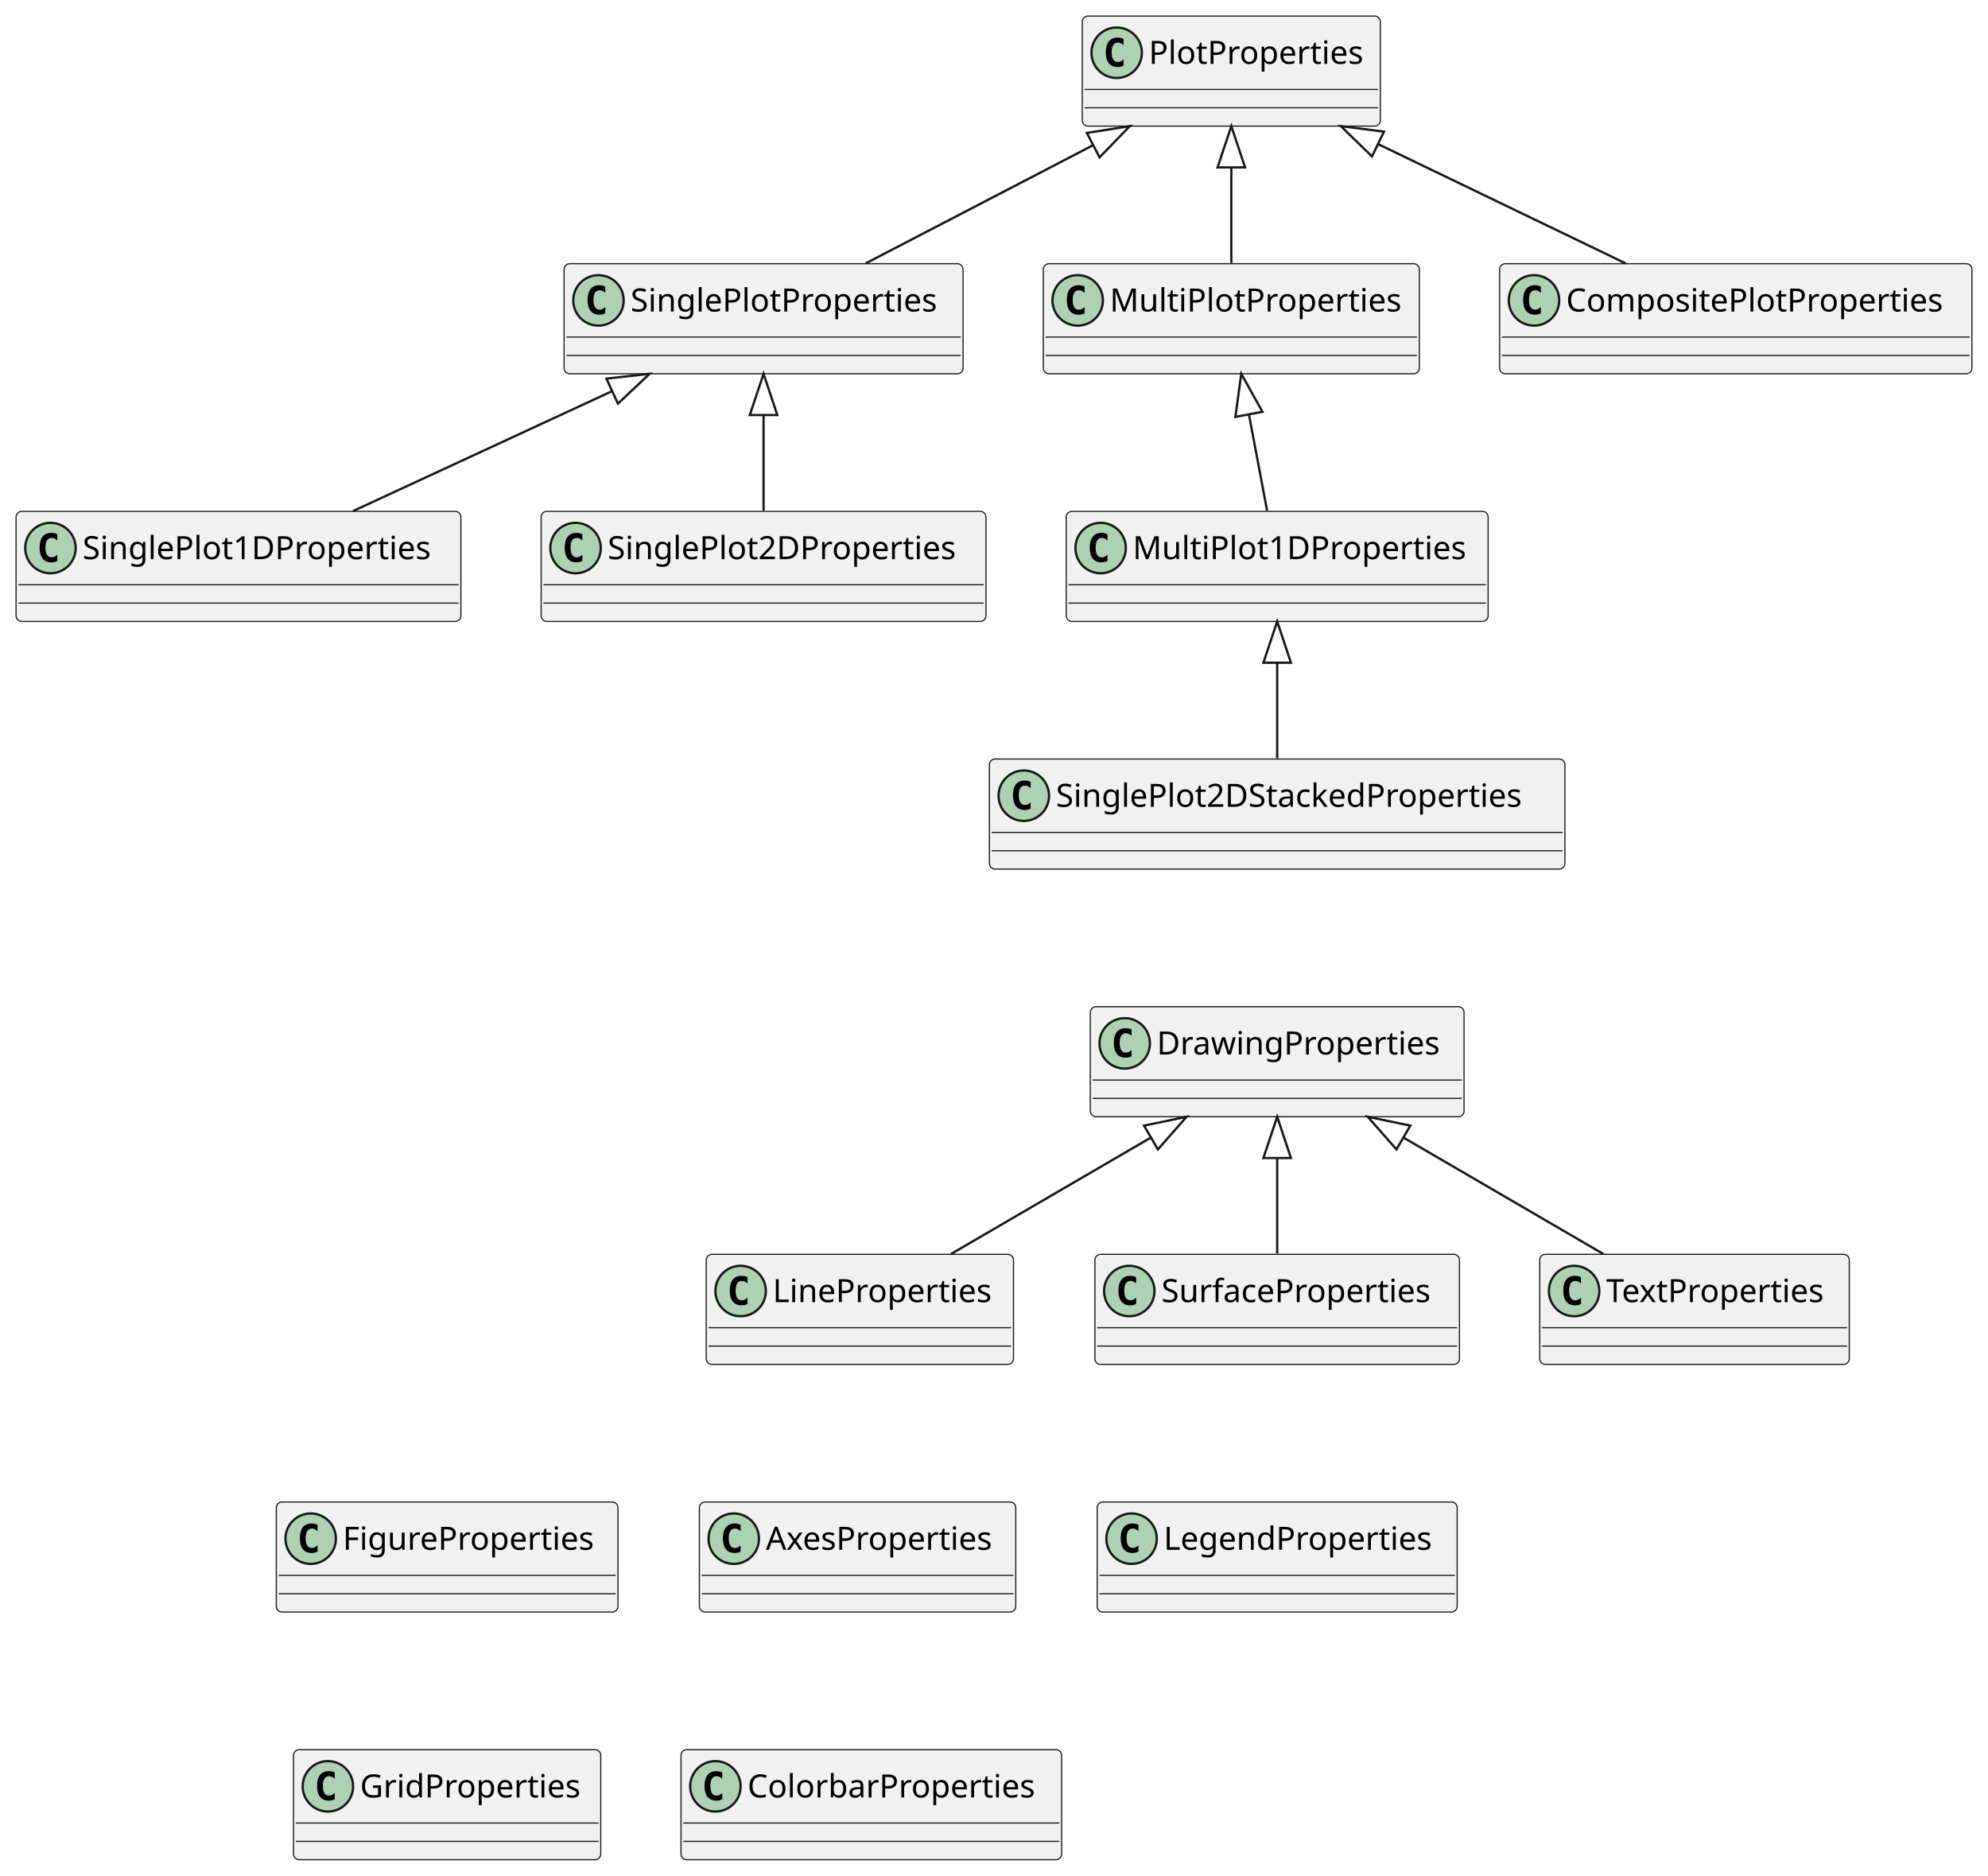
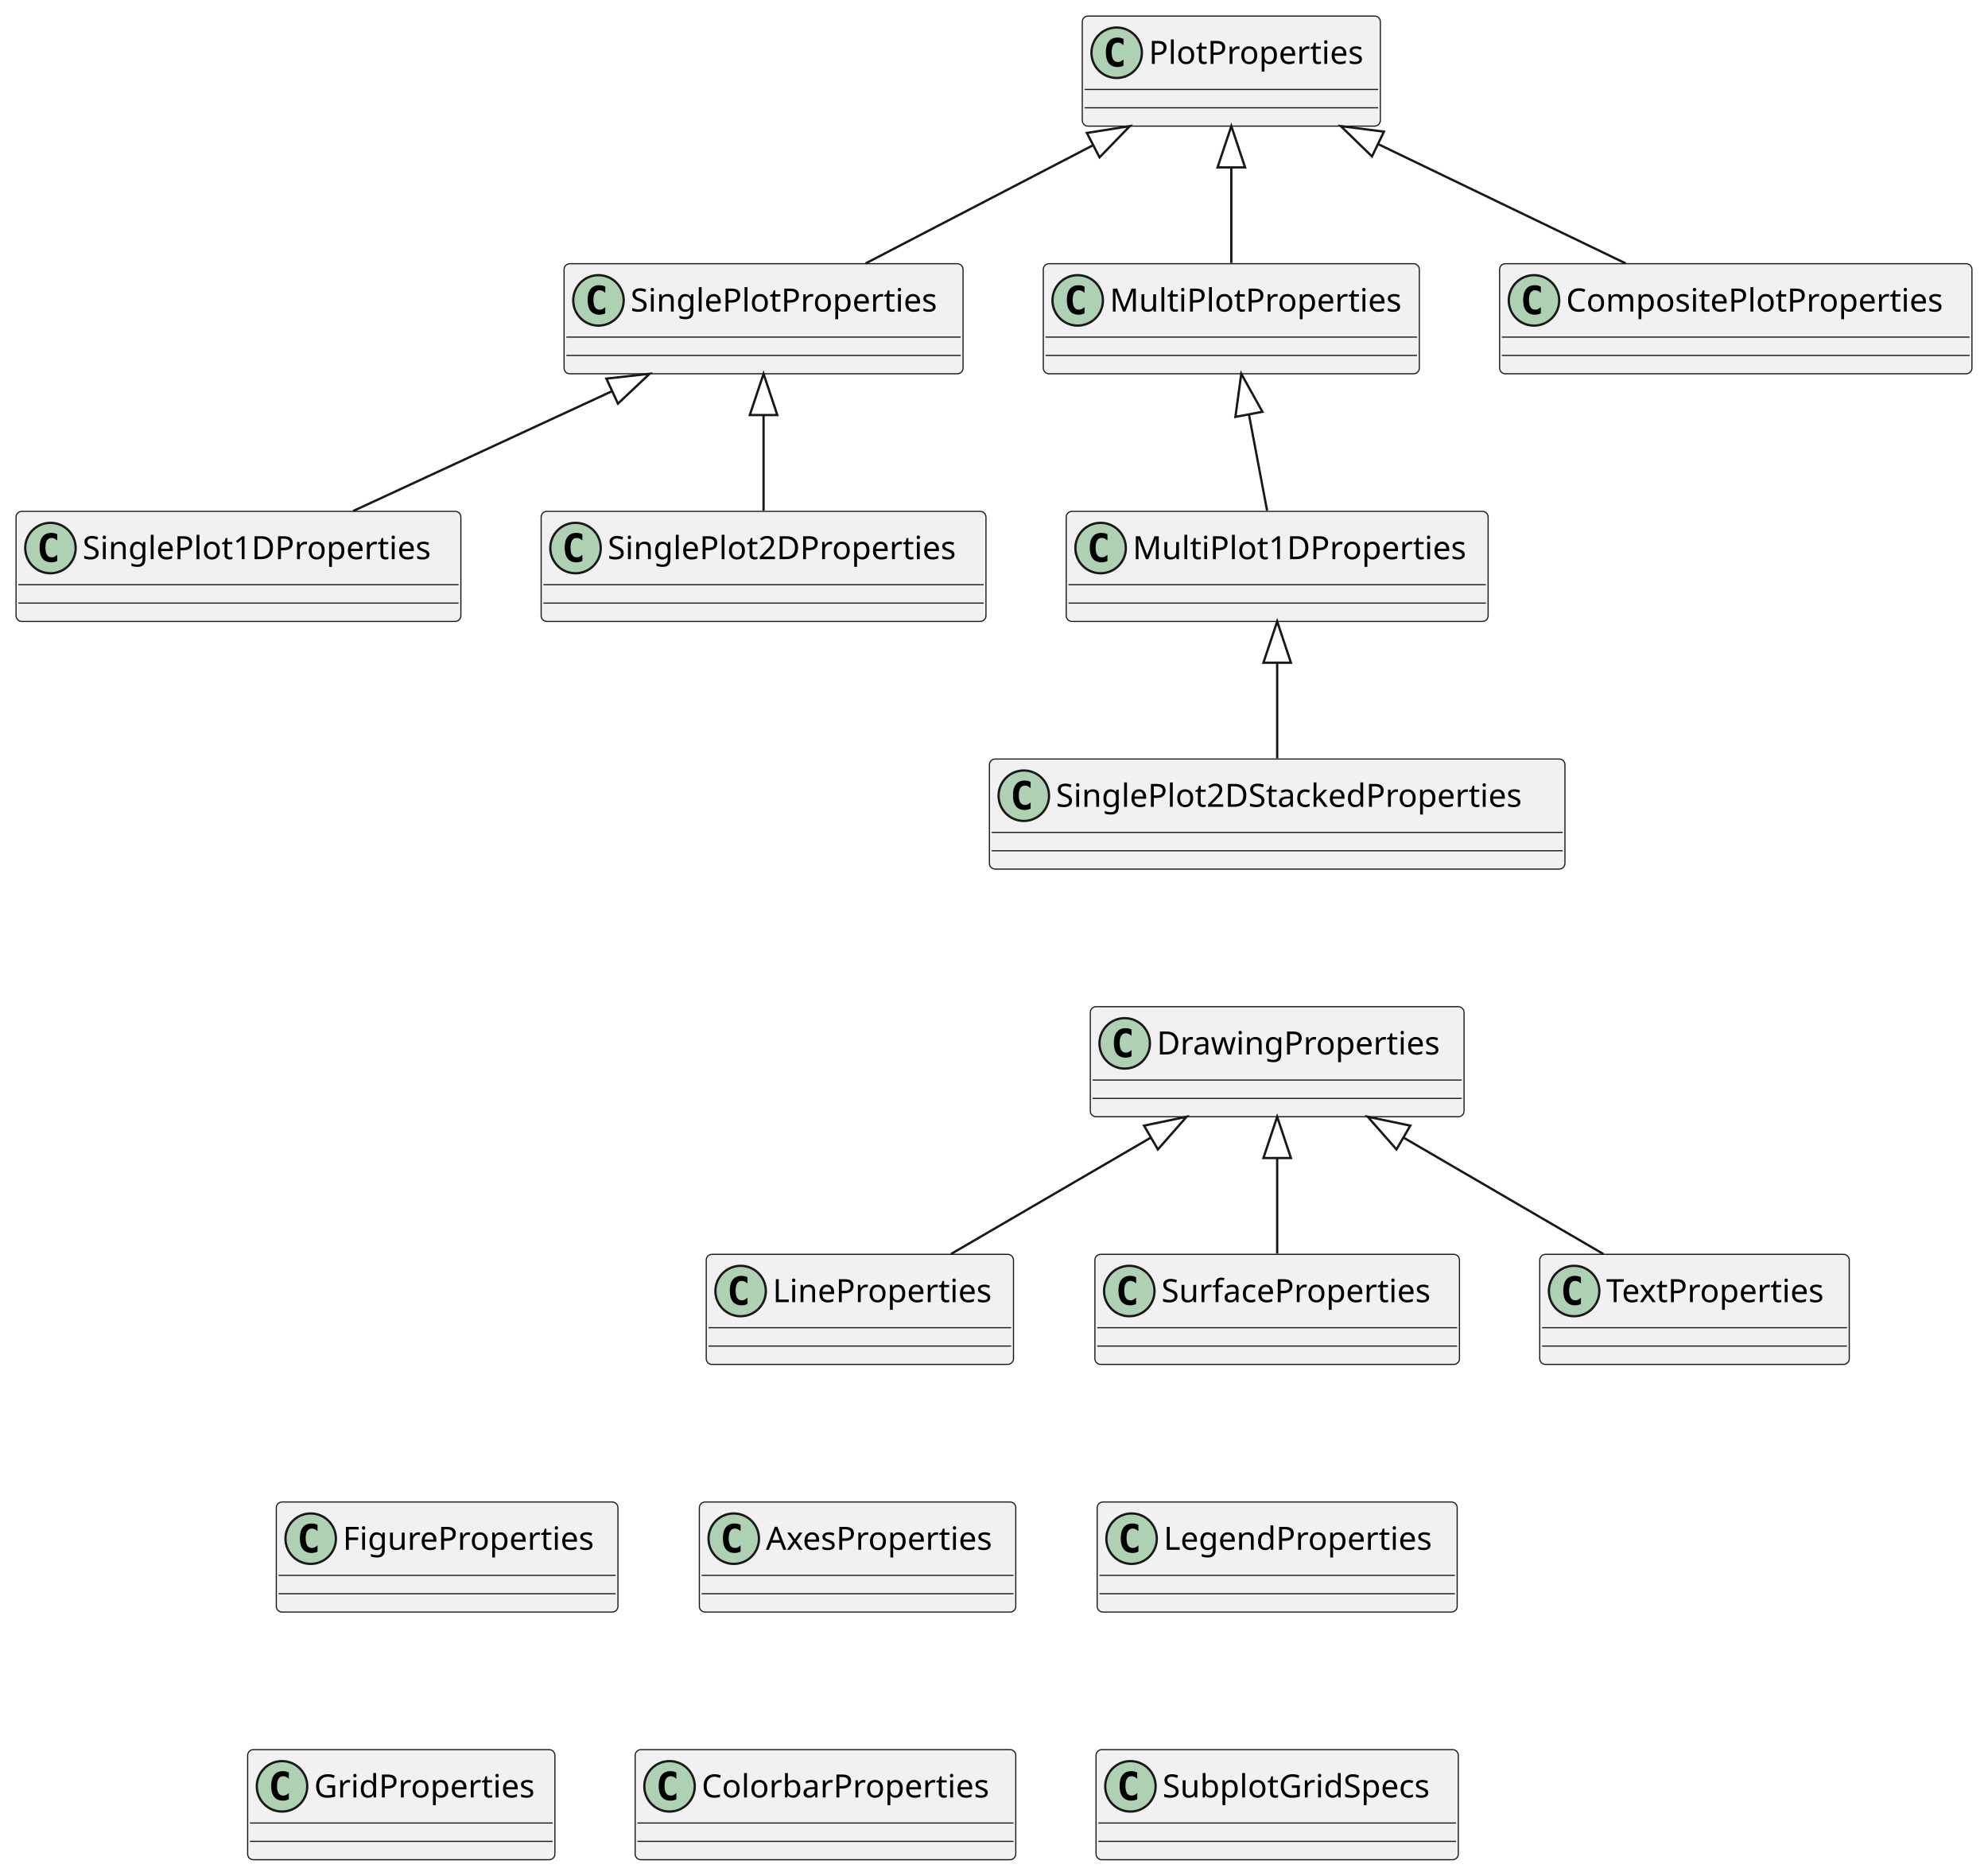
<svg xmlns="http://www.w3.org/2000/svg" contentStyleType="text/css" height="818px" preserveAspectRatio="none" style="width:867px;height:818px;background:#FFFFFF;" version="1.1" viewBox="0 0 867 818" width="867px" zoomAndPan="magnify">
  <defs />
  <g>
    <g id="elem_PlotProperties">
      <rect codeLine="2" fill="#F1F1F1" height="48" id="PlotProperties" rx="2.5" ry="2.5" style="stroke:#181818;stroke-width:0.5;" width="130" x="472" y="7" />
      <ellipse cx="487" cy="23" fill="#ADD1B2" rx="11" ry="11" style="stroke:#181818;stroke-width:1.0;" />
-       <path d="M489.984,28.641 Q489.406,28.938 488.766,29.078 Q488.125,29.234 487.422,29.234 Q484.906,29.234 483.578,27.594 Q482.266,25.938 482.266,22.812 Q482.266,19.672 483.578,18.031 Q484.906,16.375 487.422,16.375 Q488.125,16.375 488.766,16.531 Q489.422,16.672 489.984,16.969 L489.984,19.688 Q489.344,19.109 488.75,18.844 Q488.156,18.578 487.531,18.578 Q486.188,18.578 485.5,19.641 Q484.812,20.703 484.812,22.812 Q484.812,24.906 485.5,25.984 Q486.188,27.047 487.531,27.047 Q488.156,27.047 488.75,26.781 Q489.344,26.5 489.984,25.922 L489.984,28.641 Z " fill="#000000" />
+       <path d="M489.969,28.641 Q489.391,28.938 488.75,29.078 Q488.109,29.234 487.406,29.234 Q484.906,29.234 483.578,27.594 Q482.266,25.938 482.266,22.812 Q482.266,19.688 483.578,18.031 Q484.906,16.375 487.406,16.375 Q488.109,16.375 488.75,16.531 Q489.406,16.688 489.969,16.984 L489.969,19.703 Q489.344,19.125 488.75,18.859 Q488.156,18.578 487.531,18.578 Q486.188,18.578 485.5,19.656 Q484.812,20.719 484.812,22.812 Q484.812,24.906 485.5,25.984 Q486.188,27.047 487.531,27.047 Q488.156,27.047 488.75,26.781 Q489.344,26.5 489.969,25.922 L489.969,28.641 Z " fill="#000000" />
      <text fill="#000000" font-family="sans-serif" font-size="14" lengthAdjust="spacing" textLength="98" x="501" y="27.847">PlotProperties</text>
      <line style="stroke:#181818;stroke-width:0.5;" x1="473" x2="601" y1="39" y2="39" />
      <line style="stroke:#181818;stroke-width:0.5;" x1="473" x2="601" y1="47" y2="47" />
    </g>
    <g id="elem_SinglePlotProperties">
      <rect codeLine="5" fill="#F1F1F1" height="48" id="SinglePlotProperties" rx="2.5" ry="2.5" style="stroke:#181818;stroke-width:0.5;" width="174" x="246" y="115" />
      <ellipse cx="261" cy="131" fill="#ADD1B2" rx="11" ry="11" style="stroke:#181818;stroke-width:1.0;" />
-       <path d="M263.984,136.641 Q263.406,136.938 262.766,137.078 Q262.125,137.234 261.422,137.234 Q258.906,137.234 257.578,135.594 Q256.266,133.938 256.266,130.812 Q256.266,127.672 257.578,126.031 Q258.906,124.375 261.422,124.375 Q262.125,124.375 262.766,124.531 Q263.422,124.672 263.984,124.969 L263.984,127.688 Q263.344,127.109 262.75,126.844 Q262.156,126.578 261.531,126.578 Q260.188,126.578 259.5,127.641 Q258.812,128.703 258.812,130.812 Q258.812,132.906 259.5,133.984 Q260.188,135.047 261.531,135.047 Q262.156,135.047 262.75,134.781 Q263.344,134.5 263.984,133.922 L263.984,136.641 Z " fill="#000000" />
+       <path d="M263.969,136.641 Q263.391,136.938 262.75,137.078 Q262.109,137.234 261.406,137.234 Q258.906,137.234 257.578,135.594 Q256.266,133.938 256.266,130.812 Q256.266,127.688 257.578,126.031 Q258.906,124.375 261.406,124.375 Q262.109,124.375 262.75,124.531 Q263.406,124.688 263.969,124.984 L263.969,127.703 Q263.344,127.125 262.75,126.859 Q262.156,126.578 261.531,126.578 Q260.188,126.578 259.5,127.656 Q258.812,128.719 258.812,130.812 Q258.812,132.906 259.5,133.984 Q260.188,135.047 261.531,135.047 Q262.156,135.047 262.75,134.781 Q263.344,134.5 263.969,133.922 L263.969,136.641 Z " fill="#000000" />
      <text fill="#000000" font-family="sans-serif" font-size="14" lengthAdjust="spacing" textLength="142" x="275" y="135.847">SinglePlotProperties</text>
      <line style="stroke:#181818;stroke-width:0.5;" x1="247" x2="419" y1="147" y2="147" />
      <line style="stroke:#181818;stroke-width:0.5;" x1="247" x2="419" y1="155" y2="155" />
    </g>
    <g id="elem_MultiPlotProperties">
      <rect codeLine="8" fill="#F1F1F1" height="48" id="MultiPlotProperties" rx="2.5" ry="2.5" style="stroke:#181818;stroke-width:0.5;" width="164" x="455" y="115" />
      <ellipse cx="470" cy="131" fill="#ADD1B2" rx="11" ry="11" style="stroke:#181818;stroke-width:1.0;" />
-       <path d="M472.984,136.641 Q472.406,136.938 471.766,137.078 Q471.125,137.234 470.422,137.234 Q467.906,137.234 466.578,135.594 Q465.266,133.938 465.266,130.812 Q465.266,127.672 466.578,126.031 Q467.906,124.375 470.422,124.375 Q471.125,124.375 471.766,124.531 Q472.422,124.672 472.984,124.969 L472.984,127.688 Q472.344,127.109 471.75,126.844 Q471.156,126.578 470.531,126.578 Q469.188,126.578 468.5,127.641 Q467.812,128.703 467.812,130.812 Q467.812,132.906 468.5,133.984 Q469.188,135.047 470.531,135.047 Q471.156,135.047 471.75,134.781 Q472.344,134.5 472.984,133.922 L472.984,136.641 Z " fill="#000000" />
+       <path d="M472.969,136.641 Q472.391,136.938 471.75,137.078 Q471.109,137.234 470.406,137.234 Q467.906,137.234 466.578,135.594 Q465.266,133.938 465.266,130.812 Q465.266,127.688 466.578,126.031 Q467.906,124.375 470.406,124.375 Q471.109,124.375 471.75,124.531 Q472.406,124.688 472.969,124.984 L472.969,127.703 Q472.344,127.125 471.75,126.859 Q471.156,126.578 470.531,126.578 Q469.188,126.578 468.5,127.656 Q467.812,128.719 467.812,130.812 Q467.812,132.906 468.5,133.984 Q469.188,135.047 470.531,135.047 Q471.156,135.047 471.75,134.781 Q472.344,134.5 472.969,133.922 L472.969,136.641 Z " fill="#000000" />
      <text fill="#000000" font-family="sans-serif" font-size="14" lengthAdjust="spacing" textLength="132" x="484" y="135.847">MultiPlotProperties</text>
      <line style="stroke:#181818;stroke-width:0.5;" x1="456" x2="618" y1="147" y2="147" />
      <line style="stroke:#181818;stroke-width:0.5;" x1="456" x2="618" y1="155" y2="155" />
    </g>
    <g id="elem_CompositePlotProperties">
      <rect codeLine="11" fill="#F1F1F1" height="48" id="CompositePlotProperties" rx="2.5" ry="2.5" style="stroke:#181818;stroke-width:0.5;" width="206" x="654" y="115" />
      <ellipse cx="669" cy="131" fill="#ADD1B2" rx="11" ry="11" style="stroke:#181818;stroke-width:1.0;" />
-       <path d="M671.984,136.641 Q671.406,136.938 670.766,137.078 Q670.125,137.234 669.422,137.234 Q666.906,137.234 665.578,135.594 Q664.266,133.938 664.266,130.812 Q664.266,127.672 665.578,126.031 Q666.906,124.375 669.422,124.375 Q670.125,124.375 670.766,124.531 Q671.422,124.672 671.984,124.969 L671.984,127.688 Q671.344,127.109 670.75,126.844 Q670.156,126.578 669.531,126.578 Q668.188,126.578 667.5,127.641 Q666.812,128.703 666.812,130.812 Q666.812,132.906 667.5,133.984 Q668.188,135.047 669.531,135.047 Q670.156,135.047 670.75,134.781 Q671.344,134.5 671.984,133.922 L671.984,136.641 Z " fill="#000000" />
+       <path d="M671.969,136.641 Q671.391,136.938 670.75,137.078 Q670.109,137.234 669.406,137.234 Q666.906,137.234 665.578,135.594 Q664.266,133.938 664.266,130.812 Q664.266,127.688 665.578,126.031 Q666.906,124.375 669.406,124.375 Q670.109,124.375 670.75,124.531 Q671.406,124.688 671.969,124.984 L671.969,127.703 Q671.344,127.125 670.75,126.859 Q670.156,126.578 669.531,126.578 Q668.188,126.578 667.5,127.656 Q666.812,128.719 666.812,130.812 Q666.812,132.906 667.5,133.984 Q668.188,135.047 669.531,135.047 Q670.156,135.047 670.75,134.781 Q671.344,134.5 671.969,133.922 L671.969,136.641 Z " fill="#000000" />
      <text fill="#000000" font-family="sans-serif" font-size="14" lengthAdjust="spacing" textLength="174" x="683" y="135.847">CompositePlotProperties</text>
      <line style="stroke:#181818;stroke-width:0.5;" x1="655" x2="859" y1="147" y2="147" />
      <line style="stroke:#181818;stroke-width:0.5;" x1="655" x2="859" y1="155" y2="155" />
    </g>
    <g id="elem_SinglePlot1DProperties">
      <rect codeLine="14" fill="#F1F1F1" height="48" id="SinglePlot1DProperties" rx="2.5" ry="2.5" style="stroke:#181818;stroke-width:0.5;" width="194" x="7" y="223" />
      <ellipse cx="22" cy="239" fill="#ADD1B2" rx="11" ry="11" style="stroke:#181818;stroke-width:1.0;" />
-       <path d="M24.984,244.641 Q24.406,244.938 23.766,245.078 Q23.125,245.234 22.422,245.234 Q19.906,245.234 18.578,243.594 Q17.266,241.938 17.266,238.812 Q17.266,235.672 18.578,234.031 Q19.906,232.375 22.422,232.375 Q23.125,232.375 23.766,232.531 Q24.422,232.672 24.984,232.969 L24.984,235.688 Q24.344,235.109 23.75,234.844 Q23.156,234.578 22.531,234.578 Q21.188,234.578 20.5,235.641 Q19.812,236.703 19.812,238.812 Q19.812,240.906 20.5,241.984 Q21.188,243.047 22.531,243.047 Q23.156,243.047 23.75,242.781 Q24.344,242.5 24.984,241.922 L24.984,244.641 Z " fill="#000000" />
+       <path d="M24.969,244.641 Q24.391,244.938 23.75,245.078 Q23.109,245.234 22.406,245.234 Q19.906,245.234 18.578,243.594 Q17.266,241.938 17.266,238.812 Q17.266,235.688 18.578,234.031 Q19.906,232.375 22.406,232.375 Q23.109,232.375 23.75,232.531 Q24.406,232.688 24.969,232.984 L24.969,235.703 Q24.344,235.125 23.75,234.859 Q23.156,234.578 22.531,234.578 Q21.188,234.578 20.5,235.656 Q19.812,236.719 19.812,238.812 Q19.812,240.906 20.5,241.984 Q21.188,243.047 22.531,243.047 Q23.156,243.047 23.75,242.781 Q24.344,242.5 24.969,241.922 L24.969,244.641 Z " fill="#000000" />
      <text fill="#000000" font-family="sans-serif" font-size="14" lengthAdjust="spacing" textLength="162" x="36" y="243.847">SinglePlot1DProperties</text>
      <line style="stroke:#181818;stroke-width:0.5;" x1="8" x2="200" y1="255" y2="255" />
      <line style="stroke:#181818;stroke-width:0.5;" x1="8" x2="200" y1="263" y2="263" />
    </g>
    <g id="elem_SinglePlot2DProperties">
      <rect codeLine="17" fill="#F1F1F1" height="48" id="SinglePlot2DProperties" rx="2.5" ry="2.5" style="stroke:#181818;stroke-width:0.5;" width="194" x="236" y="223" />
      <ellipse cx="251" cy="239" fill="#ADD1B2" rx="11" ry="11" style="stroke:#181818;stroke-width:1.0;" />
-       <path d="M253.984,244.641 Q253.406,244.938 252.766,245.078 Q252.125,245.234 251.422,245.234 Q248.906,245.234 247.578,243.594 Q246.266,241.938 246.266,238.812 Q246.266,235.672 247.578,234.031 Q248.906,232.375 251.422,232.375 Q252.125,232.375 252.766,232.531 Q253.422,232.672 253.984,232.969 L253.984,235.688 Q253.344,235.109 252.75,234.844 Q252.156,234.578 251.531,234.578 Q250.188,234.578 249.5,235.641 Q248.812,236.703 248.812,238.812 Q248.812,240.906 249.5,241.984 Q250.188,243.047 251.531,243.047 Q252.156,243.047 252.75,242.781 Q253.344,242.5 253.984,241.922 L253.984,244.641 Z " fill="#000000" />
+       <path d="M253.969,244.641 Q253.391,244.938 252.75,245.078 Q252.109,245.234 251.406,245.234 Q248.906,245.234 247.578,243.594 Q246.266,241.938 246.266,238.812 Q246.266,235.688 247.578,234.031 Q248.906,232.375 251.406,232.375 Q252.109,232.375 252.75,232.531 Q253.406,232.688 253.969,232.984 L253.969,235.703 Q253.344,235.125 252.75,234.859 Q252.156,234.578 251.531,234.578 Q250.188,234.578 249.5,235.656 Q248.812,236.719 248.812,238.812 Q248.812,240.906 249.5,241.984 Q250.188,243.047 251.531,243.047 Q252.156,243.047 252.75,242.781 Q253.344,242.5 253.969,241.922 L253.969,244.641 Z " fill="#000000" />
      <text fill="#000000" font-family="sans-serif" font-size="14" lengthAdjust="spacing" textLength="162" x="265" y="243.847">SinglePlot2DProperties</text>
      <line style="stroke:#181818;stroke-width:0.5;" x1="237" x2="429" y1="255" y2="255" />
      <line style="stroke:#181818;stroke-width:0.5;" x1="237" x2="429" y1="263" y2="263" />
    </g>
    <g id="elem_SinglePlot2DStackedProperties">
      <rect codeLine="20" fill="#F1F1F1" height="48" id="SinglePlot2DStackedProperties" rx="2.5" ry="2.5" style="stroke:#181818;stroke-width:0.5;" width="251" x="431.5" y="331" />
      <ellipse cx="446.5" cy="347" fill="#ADD1B2" rx="11" ry="11" style="stroke:#181818;stroke-width:1.0;" />
-       <path d="M449.484,352.641 Q448.906,352.938 448.266,353.078 Q447.625,353.234 446.922,353.234 Q444.406,353.234 443.078,351.594 Q441.766,349.938 441.766,346.812 Q441.766,343.672 443.078,342.031 Q444.406,340.375 446.922,340.375 Q447.625,340.375 448.266,340.531 Q448.922,340.672 449.484,340.969 L449.484,343.688 Q448.844,343.109 448.25,342.844 Q447.656,342.578 447.031,342.578 Q445.688,342.578 445,343.641 Q444.312,344.703 444.312,346.812 Q444.312,348.906 445,349.984 Q445.688,351.047 447.031,351.047 Q447.656,351.047 448.25,350.781 Q448.844,350.5 449.484,349.922 L449.484,352.641 Z " fill="#000000" />
+       <path d="M449.469,352.641 Q448.891,352.938 448.25,353.078 Q447.609,353.234 446.906,353.234 Q444.406,353.234 443.078,351.594 Q441.766,349.938 441.766,346.812 Q441.766,343.688 443.078,342.031 Q444.406,340.375 446.906,340.375 Q447.609,340.375 448.25,340.531 Q448.906,340.688 449.469,340.984 L449.469,343.703 Q448.844,343.125 448.25,342.859 Q447.656,342.578 447.031,342.578 Q445.688,342.578 445,343.656 Q444.312,344.719 444.312,346.812 Q444.312,348.906 445,349.984 Q445.688,351.047 447.031,351.047 Q447.656,351.047 448.25,350.781 Q448.844,350.5 449.469,349.922 L449.469,352.641 Z " fill="#000000" />
      <text fill="#000000" font-family="sans-serif" font-size="14" lengthAdjust="spacing" textLength="219" x="460.5" y="351.847">SinglePlot2DStackedProperties</text>
      <line style="stroke:#181818;stroke-width:0.5;" x1="432.5" x2="681.5" y1="363" y2="363" />
      <line style="stroke:#181818;stroke-width:0.5;" x1="432.5" x2="681.5" y1="371" y2="371" />
    </g>
    <g id="elem_MultiPlot1DProperties">
      <rect codeLine="23" fill="#F1F1F1" height="48" id="MultiPlot1DProperties" rx="2.5" ry="2.5" style="stroke:#181818;stroke-width:0.5;" width="184" x="465" y="223" />
      <ellipse cx="480" cy="239" fill="#ADD1B2" rx="11" ry="11" style="stroke:#181818;stroke-width:1.0;" />
-       <path d="M482.984,244.641 Q482.406,244.938 481.766,245.078 Q481.125,245.234 480.422,245.234 Q477.906,245.234 476.578,243.594 Q475.266,241.938 475.266,238.812 Q475.266,235.672 476.578,234.031 Q477.906,232.375 480.422,232.375 Q481.125,232.375 481.766,232.531 Q482.422,232.672 482.984,232.969 L482.984,235.688 Q482.344,235.109 481.75,234.844 Q481.156,234.578 480.531,234.578 Q479.188,234.578 478.5,235.641 Q477.812,236.703 477.812,238.812 Q477.812,240.906 478.5,241.984 Q479.188,243.047 480.531,243.047 Q481.156,243.047 481.75,242.781 Q482.344,242.5 482.984,241.922 L482.984,244.641 Z " fill="#000000" />
+       <path d="M482.969,244.641 Q482.391,244.938 481.75,245.078 Q481.109,245.234 480.406,245.234 Q477.906,245.234 476.578,243.594 Q475.266,241.938 475.266,238.812 Q475.266,235.688 476.578,234.031 Q477.906,232.375 480.406,232.375 Q481.109,232.375 481.75,232.531 Q482.406,232.688 482.969,232.984 L482.969,235.703 Q482.344,235.125 481.75,234.859 Q481.156,234.578 480.531,234.578 Q479.188,234.578 478.5,235.656 Q477.812,236.719 477.812,238.812 Q477.812,240.906 478.5,241.984 Q479.188,243.047 480.531,243.047 Q481.156,243.047 481.75,242.781 Q482.344,242.5 482.969,241.922 L482.969,244.641 Z " fill="#000000" />
      <text fill="#000000" font-family="sans-serif" font-size="14" lengthAdjust="spacing" textLength="152" x="494" y="243.847">MultiPlot1DProperties</text>
      <line style="stroke:#181818;stroke-width:0.5;" x1="466" x2="648" y1="255" y2="255" />
      <line style="stroke:#181818;stroke-width:0.5;" x1="466" x2="648" y1="263" y2="263" />
    </g>
    <g id="elem_DrawingProperties">
      <rect codeLine="26" fill="#F1F1F1" height="48" id="DrawingProperties" rx="2.5" ry="2.5" style="stroke:#181818;stroke-width:0.5;" width="163" x="475.5" y="439" />
      <ellipse cx="490.5" cy="455" fill="#ADD1B2" rx="11" ry="11" style="stroke:#181818;stroke-width:1.0;" />
-       <path d="M493.484,460.641 Q492.906,460.938 492.266,461.078 Q491.625,461.234 490.922,461.234 Q488.406,461.234 487.078,459.594 Q485.766,457.938 485.766,454.812 Q485.766,451.672 487.078,450.031 Q488.406,448.375 490.922,448.375 Q491.625,448.375 492.266,448.531 Q492.922,448.672 493.484,448.969 L493.484,451.688 Q492.844,451.109 492.25,450.844 Q491.656,450.578 491.031,450.578 Q489.688,450.578 489,451.641 Q488.312,452.703 488.312,454.812 Q488.312,456.906 489,457.984 Q489.688,459.047 491.031,459.047 Q491.656,459.047 492.25,458.781 Q492.844,458.5 493.484,457.922 L493.484,460.641 Z " fill="#000000" />
+       <path d="M493.469,460.641 Q492.891,460.938 492.25,461.078 Q491.609,461.234 490.906,461.234 Q488.406,461.234 487.078,459.594 Q485.766,457.938 485.766,454.812 Q485.766,451.688 487.078,450.031 Q488.406,448.375 490.906,448.375 Q491.609,448.375 492.25,448.531 Q492.906,448.688 493.469,448.984 L493.469,451.703 Q492.844,451.125 492.25,450.859 Q491.656,450.578 491.031,450.578 Q489.688,450.578 489,451.656 Q488.312,452.719 488.312,454.812 Q488.312,456.906 489,457.984 Q489.688,459.047 491.031,459.047 Q491.656,459.047 492.25,458.781 Q492.844,458.5 493.469,457.922 L493.469,460.641 Z " fill="#000000" />
      <text fill="#000000" font-family="sans-serif" font-size="14" lengthAdjust="spacing" textLength="131" x="504.5" y="459.847">DrawingProperties</text>
      <line style="stroke:#181818;stroke-width:0.5;" x1="476.5" x2="637.5" y1="471" y2="471" />
      <line style="stroke:#181818;stroke-width:0.5;" x1="476.5" x2="637.5" y1="479" y2="479" />
    </g>
    <g id="elem_LineProperties">
      <rect codeLine="28" fill="#F1F1F1" height="48" id="LineProperties" rx="2.5" ry="2.5" style="stroke:#181818;stroke-width:0.5;" width="134" x="308" y="547" />
      <ellipse cx="323" cy="563" fill="#ADD1B2" rx="11" ry="11" style="stroke:#181818;stroke-width:1.0;" />
-       <path d="M325.984,568.641 Q325.406,568.938 324.766,569.078 Q324.125,569.234 323.422,569.234 Q320.906,569.234 319.578,567.594 Q318.266,565.938 318.266,562.812 Q318.266,559.672 319.578,558.031 Q320.906,556.375 323.422,556.375 Q324.125,556.375 324.766,556.531 Q325.422,556.672 325.984,556.969 L325.984,559.688 Q325.344,559.109 324.75,558.844 Q324.156,558.578 323.531,558.578 Q322.188,558.578 321.5,559.641 Q320.812,560.703 320.812,562.812 Q320.812,564.906 321.5,565.984 Q322.188,567.047 323.531,567.047 Q324.156,567.047 324.75,566.781 Q325.344,566.5 325.984,565.922 L325.984,568.641 Z " fill="#000000" />
+       <path d="M325.969,568.641 Q325.391,568.938 324.75,569.078 Q324.109,569.234 323.406,569.234 Q320.906,569.234 319.578,567.594 Q318.266,565.938 318.266,562.812 Q318.266,559.688 319.578,558.031 Q320.906,556.375 323.406,556.375 Q324.109,556.375 324.75,556.531 Q325.406,556.688 325.969,556.984 L325.969,559.703 Q325.344,559.125 324.75,558.859 Q324.156,558.578 323.531,558.578 Q322.188,558.578 321.5,559.656 Q320.812,560.719 320.812,562.812 Q320.812,564.906 321.5,565.984 Q322.188,567.047 323.531,567.047 Q324.156,567.047 324.75,566.781 Q325.344,566.5 325.969,565.922 L325.969,568.641 Z " fill="#000000" />
      <text fill="#000000" font-family="sans-serif" font-size="14" lengthAdjust="spacing" textLength="102" x="337" y="567.847">LineProperties</text>
      <line style="stroke:#181818;stroke-width:0.5;" x1="309" x2="441" y1="579" y2="579" />
      <line style="stroke:#181818;stroke-width:0.5;" x1="309" x2="441" y1="587" y2="587" />
    </g>
    <g id="elem_SurfaceProperties">
      <rect codeLine="30" fill="#F1F1F1" height="48" id="SurfaceProperties" rx="2.5" ry="2.5" style="stroke:#181818;stroke-width:0.5;" width="159" x="477.5" y="547" />
      <ellipse cx="492.5" cy="563" fill="#ADD1B2" rx="11" ry="11" style="stroke:#181818;stroke-width:1.0;" />
-       <path d="M495.484,568.641 Q494.906,568.938 494.266,569.078 Q493.625,569.234 492.922,569.234 Q490.406,569.234 489.078,567.594 Q487.766,565.938 487.766,562.812 Q487.766,559.672 489.078,558.031 Q490.406,556.375 492.922,556.375 Q493.625,556.375 494.266,556.531 Q494.922,556.672 495.484,556.969 L495.484,559.688 Q494.844,559.109 494.25,558.844 Q493.656,558.578 493.031,558.578 Q491.688,558.578 491,559.641 Q490.312,560.703 490.312,562.812 Q490.312,564.906 491,565.984 Q491.688,567.047 493.031,567.047 Q493.656,567.047 494.25,566.781 Q494.844,566.5 495.484,565.922 L495.484,568.641 Z " fill="#000000" />
+       <path d="M495.469,568.641 Q494.891,568.938 494.25,569.078 Q493.609,569.234 492.906,569.234 Q490.406,569.234 489.078,567.594 Q487.766,565.938 487.766,562.812 Q487.766,559.688 489.078,558.031 Q490.406,556.375 492.906,556.375 Q493.609,556.375 494.25,556.531 Q494.906,556.688 495.469,556.984 L495.469,559.703 Q494.844,559.125 494.25,558.859 Q493.656,558.578 493.031,558.578 Q491.688,558.578 491,559.656 Q490.312,560.719 490.312,562.812 Q490.312,564.906 491,565.984 Q491.688,567.047 493.031,567.047 Q493.656,567.047 494.25,566.781 Q494.844,566.5 495.469,565.922 L495.469,568.641 Z " fill="#000000" />
      <text fill="#000000" font-family="sans-serif" font-size="14" lengthAdjust="spacing" textLength="127" x="506.5" y="567.847">SurfaceProperties</text>
      <line style="stroke:#181818;stroke-width:0.5;" x1="478.5" x2="635.5" y1="579" y2="579" />
      <line style="stroke:#181818;stroke-width:0.5;" x1="478.5" x2="635.5" y1="587" y2="587" />
    </g>
    <g id="elem_TextProperties">
      <rect codeLine="32" fill="#F1F1F1" height="48" id="TextProperties" rx="2.5" ry="2.5" style="stroke:#181818;stroke-width:0.5;" width="135" x="671.5" y="547" />
      <ellipse cx="686.5" cy="563" fill="#ADD1B2" rx="11" ry="11" style="stroke:#181818;stroke-width:1.0;" />
-       <path d="M689.484,568.641 Q688.906,568.938 688.266,569.078 Q687.625,569.234 686.922,569.234 Q684.406,569.234 683.078,567.594 Q681.766,565.938 681.766,562.812 Q681.766,559.672 683.078,558.031 Q684.406,556.375 686.922,556.375 Q687.625,556.375 688.266,556.531 Q688.922,556.672 689.484,556.969 L689.484,559.688 Q688.844,559.109 688.25,558.844 Q687.656,558.578 687.031,558.578 Q685.688,558.578 685,559.641 Q684.312,560.703 684.312,562.812 Q684.312,564.906 685,565.984 Q685.688,567.047 687.031,567.047 Q687.656,567.047 688.25,566.781 Q688.844,566.5 689.484,565.922 L689.484,568.641 Z " fill="#000000" />
+       <path d="M689.469,568.641 Q688.891,568.938 688.25,569.078 Q687.609,569.234 686.906,569.234 Q684.406,569.234 683.078,567.594 Q681.766,565.938 681.766,562.812 Q681.766,559.688 683.078,558.031 Q684.406,556.375 686.906,556.375 Q687.609,556.375 688.25,556.531 Q688.906,556.688 689.469,556.984 L689.469,559.703 Q688.844,559.125 688.25,558.859 Q687.656,558.578 687.031,558.578 Q685.688,558.578 685,559.656 Q684.312,560.719 684.312,562.812 Q684.312,564.906 685,565.984 Q685.688,567.047 687.031,567.047 Q687.656,567.047 688.25,566.781 Q688.844,566.5 689.469,565.922 L689.469,568.641 Z " fill="#000000" />
      <text fill="#000000" font-family="sans-serif" font-size="14" lengthAdjust="spacing" textLength="103" x="700.5" y="567.847">TextProperties</text>
      <line style="stroke:#181818;stroke-width:0.5;" x1="672.5" x2="805.5" y1="579" y2="579" />
      <line style="stroke:#181818;stroke-width:0.5;" x1="672.5" x2="805.5" y1="587" y2="587" />
    </g>
    <g id="elem_AxesProperties">
      <rect codeLine="35" fill="#F1F1F1" height="48" id="AxesProperties" rx="2.5" ry="2.5" style="stroke:#181818;stroke-width:0.5;" width="138" x="305" y="655" />
      <ellipse cx="320" cy="671" fill="#ADD1B2" rx="11" ry="11" style="stroke:#181818;stroke-width:1.0;" />
-       <path d="M322.984,676.641 Q322.406,676.938 321.766,677.078 Q321.125,677.234 320.422,677.234 Q317.906,677.234 316.578,675.594 Q315.266,673.938 315.266,670.812 Q315.266,667.672 316.578,666.031 Q317.906,664.375 320.422,664.375 Q321.125,664.375 321.766,664.531 Q322.422,664.672 322.984,664.969 L322.984,667.688 Q322.344,667.109 321.75,666.844 Q321.156,666.578 320.531,666.578 Q319.188,666.578 318.5,667.641 Q317.812,668.703 317.812,670.812 Q317.812,672.906 318.5,673.984 Q319.188,675.047 320.531,675.047 Q321.156,675.047 321.75,674.781 Q322.344,674.5 322.984,673.922 L322.984,676.641 Z " fill="#000000" />
+       <path d="M322.969,676.641 Q322.391,676.938 321.75,677.078 Q321.109,677.234 320.406,677.234 Q317.906,677.234 316.578,675.594 Q315.266,673.938 315.266,670.812 Q315.266,667.688 316.578,666.031 Q317.906,664.375 320.406,664.375 Q321.109,664.375 321.75,664.531 Q322.406,664.688 322.969,664.984 L322.969,667.703 Q322.344,667.125 321.75,666.859 Q321.156,666.578 320.531,666.578 Q319.188,666.578 318.5,667.656 Q317.812,668.719 317.812,670.812 Q317.812,672.906 318.5,673.984 Q319.188,675.047 320.531,675.047 Q321.156,675.047 321.75,674.781 Q322.344,674.5 322.969,673.922 L322.969,676.641 Z " fill="#000000" />
      <text fill="#000000" font-family="sans-serif" font-size="14" lengthAdjust="spacing" textLength="106" x="334" y="675.847">AxesProperties</text>
      <line style="stroke:#181818;stroke-width:0.5;" x1="306" x2="442" y1="687" y2="687" />
      <line style="stroke:#181818;stroke-width:0.5;" x1="306" x2="442" y1="695" y2="695" />
    </g>
    <g id="elem_ColorbarProperties">
-       <rect codeLine="37" fill="#F1F1F1" height="48" id="ColorbarProperties" rx="2.5" ry="2.5" style="stroke:#181818;stroke-width:0.5;" width="166" x="297" y="763" />
-       <ellipse cx="312" cy="779" fill="#ADD1B2" rx="11" ry="11" style="stroke:#181818;stroke-width:1.0;" />
-       <path d="M314.984,784.641 Q314.406,784.938 313.766,785.078 Q313.125,785.234 312.422,785.234 Q309.906,785.234 308.578,783.594 Q307.266,781.938 307.266,778.812 Q307.266,775.672 308.578,774.031 Q309.906,772.375 312.422,772.375 Q313.125,772.375 313.766,772.531 Q314.422,772.672 314.984,772.969 L314.984,775.688 Q314.344,775.109 313.75,774.844 Q313.156,774.578 312.531,774.578 Q311.188,774.578 310.5,775.641 Q309.812,776.703 309.812,778.812 Q309.812,780.906 310.5,781.984 Q311.188,783.047 312.531,783.047 Q313.156,783.047 313.75,782.781 Q314.344,782.5 314.984,781.922 L314.984,784.641 Z " fill="#000000" />
-       <text fill="#000000" font-family="sans-serif" font-size="14" lengthAdjust="spacing" textLength="134" x="326" y="783.847">ColorbarProperties</text>
-       <line style="stroke:#181818;stroke-width:0.5;" x1="298" x2="462" y1="795" y2="795" />
-       <line style="stroke:#181818;stroke-width:0.5;" x1="298" x2="462" y1="803" y2="803" />
+       <rect codeLine="37" fill="#F1F1F1" height="48" id="ColorbarProperties" rx="2.5" ry="2.5" style="stroke:#181818;stroke-width:0.5;" width="166" x="277" y="763" />
+       <ellipse cx="292" cy="779" fill="#ADD1B2" rx="11" ry="11" style="stroke:#181818;stroke-width:1.0;" />
+       <path d="M294.969,784.641 Q294.391,784.938 293.75,785.078 Q293.109,785.234 292.406,785.234 Q289.906,785.234 288.578,783.594 Q287.266,781.938 287.266,778.812 Q287.266,775.688 288.578,774.031 Q289.906,772.375 292.406,772.375 Q293.109,772.375 293.75,772.531 Q294.406,772.688 294.969,772.984 L294.969,775.703 Q294.344,775.125 293.75,774.859 Q293.156,774.578 292.531,774.578 Q291.188,774.578 290.5,775.656 Q289.812,776.719 289.812,778.812 Q289.812,780.906 290.5,781.984 Q291.188,783.047 292.531,783.047 Q293.156,783.047 293.75,782.781 Q294.344,782.5 294.969,781.922 L294.969,784.641 Z " fill="#000000" />
+       <text fill="#000000" font-family="sans-serif" font-size="14" lengthAdjust="spacing" textLength="134" x="306" y="783.847">ColorbarProperties</text>
+       <line style="stroke:#181818;stroke-width:0.5;" x1="278" x2="442" y1="795" y2="795" />
+       <line style="stroke:#181818;stroke-width:0.5;" x1="278" x2="442" y1="803" y2="803" />
    </g>
    <g id="elem_FigureProperties">
      <rect codeLine="39" fill="#F1F1F1" height="48" id="FigureProperties" rx="2.5" ry="2.5" style="stroke:#181818;stroke-width:0.5;" width="149" x="120.5" y="655" />
      <ellipse cx="135.5" cy="671" fill="#ADD1B2" rx="11" ry="11" style="stroke:#181818;stroke-width:1.0;" />
-       <path d="M138.484,676.641 Q137.906,676.938 137.266,677.078 Q136.625,677.234 135.922,677.234 Q133.406,677.234 132.078,675.594 Q130.766,673.938 130.766,670.812 Q130.766,667.672 132.078,666.031 Q133.406,664.375 135.922,664.375 Q136.625,664.375 137.266,664.531 Q137.922,664.672 138.484,664.969 L138.484,667.688 Q137.844,667.109 137.25,666.844 Q136.656,666.578 136.031,666.578 Q134.688,666.578 134,667.641 Q133.312,668.703 133.312,670.812 Q133.312,672.906 134,673.984 Q134.688,675.047 136.031,675.047 Q136.656,675.047 137.25,674.781 Q137.844,674.5 138.484,673.922 L138.484,676.641 Z " fill="#000000" />
+       <path d="M138.469,676.641 Q137.891,676.938 137.25,677.078 Q136.609,677.234 135.906,677.234 Q133.406,677.234 132.078,675.594 Q130.766,673.938 130.766,670.812 Q130.766,667.688 132.078,666.031 Q133.406,664.375 135.906,664.375 Q136.609,664.375 137.25,664.531 Q137.906,664.688 138.469,664.984 L138.469,667.703 Q137.844,667.125 137.25,666.859 Q136.656,666.578 136.031,666.578 Q134.688,666.578 134,667.656 Q133.312,668.719 133.312,670.812 Q133.312,672.906 134,673.984 Q134.688,675.047 136.031,675.047 Q136.656,675.047 137.25,674.781 Q137.844,674.5 138.469,673.922 L138.469,676.641 Z " fill="#000000" />
      <text fill="#000000" font-family="sans-serif" font-size="14" lengthAdjust="spacing" textLength="117" x="149.5" y="675.847">FigureProperties</text>
      <line style="stroke:#181818;stroke-width:0.5;" x1="121.5" x2="268.5" y1="687" y2="687" />
      <line style="stroke:#181818;stroke-width:0.5;" x1="121.5" x2="268.5" y1="695" y2="695" />
    </g>
    <g id="elem_GridProperties">
-       <rect codeLine="41" fill="#F1F1F1" height="48" id="GridProperties" rx="2.5" ry="2.5" style="stroke:#181818;stroke-width:0.5;" width="134" x="128" y="763" />
-       <ellipse cx="143" cy="779" fill="#ADD1B2" rx="11" ry="11" style="stroke:#181818;stroke-width:1.0;" />
-       <path d="M145.984,784.641 Q145.406,784.938 144.766,785.078 Q144.125,785.234 143.422,785.234 Q140.906,785.234 139.578,783.594 Q138.266,781.938 138.266,778.812 Q138.266,775.672 139.578,774.031 Q140.906,772.375 143.422,772.375 Q144.125,772.375 144.766,772.531 Q145.422,772.672 145.984,772.969 L145.984,775.688 Q145.344,775.109 144.75,774.844 Q144.156,774.578 143.531,774.578 Q142.188,774.578 141.5,775.641 Q140.812,776.703 140.812,778.812 Q140.812,780.906 141.5,781.984 Q142.188,783.047 143.531,783.047 Q144.156,783.047 144.75,782.781 Q145.344,782.5 145.984,781.922 L145.984,784.641 Z " fill="#000000" />
-       <text fill="#000000" font-family="sans-serif" font-size="14" lengthAdjust="spacing" textLength="102" x="157" y="783.847">GridProperties</text>
-       <line style="stroke:#181818;stroke-width:0.5;" x1="129" x2="261" y1="795" y2="795" />
-       <line style="stroke:#181818;stroke-width:0.5;" x1="129" x2="261" y1="803" y2="803" />
+       <rect codeLine="41" fill="#F1F1F1" height="48" id="GridProperties" rx="2.5" ry="2.5" style="stroke:#181818;stroke-width:0.5;" width="134" x="108" y="763" />
+       <ellipse cx="123" cy="779" fill="#ADD1B2" rx="11" ry="11" style="stroke:#181818;stroke-width:1.0;" />
+       <path d="M125.969,784.641 Q125.391,784.938 124.75,785.078 Q124.109,785.234 123.406,785.234 Q120.906,785.234 119.578,783.594 Q118.266,781.938 118.266,778.812 Q118.266,775.688 119.578,774.031 Q120.906,772.375 123.406,772.375 Q124.109,772.375 124.75,772.531 Q125.406,772.688 125.969,772.984 L125.969,775.703 Q125.344,775.125 124.75,774.859 Q124.156,774.578 123.531,774.578 Q122.188,774.578 121.5,775.656 Q120.812,776.719 120.812,778.812 Q120.812,780.906 121.5,781.984 Q122.188,783.047 123.531,783.047 Q124.156,783.047 124.75,782.781 Q125.344,782.5 125.969,781.922 L125.969,784.641 Z " fill="#000000" />
+       <text fill="#000000" font-family="sans-serif" font-size="14" lengthAdjust="spacing" textLength="102" x="137" y="783.847">GridProperties</text>
+       <line style="stroke:#181818;stroke-width:0.5;" x1="109" x2="241" y1="795" y2="795" />
+       <line style="stroke:#181818;stroke-width:0.5;" x1="109" x2="241" y1="803" y2="803" />
    </g>
    <g id="elem_LegendProperties">
      <rect codeLine="43" fill="#F1F1F1" height="48" id="LegendProperties" rx="2.5" ry="2.5" style="stroke:#181818;stroke-width:0.5;" width="157" x="478.5" y="655" />
      <ellipse cx="493.5" cy="671" fill="#ADD1B2" rx="11" ry="11" style="stroke:#181818;stroke-width:1.0;" />
-       <path d="M496.484,676.641 Q495.906,676.938 495.266,677.078 Q494.625,677.234 493.922,677.234 Q491.406,677.234 490.078,675.594 Q488.766,673.938 488.766,670.812 Q488.766,667.672 490.078,666.031 Q491.406,664.375 493.922,664.375 Q494.625,664.375 495.266,664.531 Q495.922,664.672 496.484,664.969 L496.484,667.688 Q495.844,667.109 495.25,666.844 Q494.656,666.578 494.031,666.578 Q492.688,666.578 492,667.641 Q491.312,668.703 491.312,670.812 Q491.312,672.906 492,673.984 Q492.688,675.047 494.031,675.047 Q494.656,675.047 495.25,674.781 Q495.844,674.5 496.484,673.922 L496.484,676.641 Z " fill="#000000" />
+       <path d="M496.469,676.641 Q495.891,676.938 495.25,677.078 Q494.609,677.234 493.906,677.234 Q491.406,677.234 490.078,675.594 Q488.766,673.938 488.766,670.812 Q488.766,667.688 490.078,666.031 Q491.406,664.375 493.906,664.375 Q494.609,664.375 495.25,664.531 Q495.906,664.688 496.469,664.984 L496.469,667.703 Q495.844,667.125 495.25,666.859 Q494.656,666.578 494.031,666.578 Q492.688,666.578 492,667.656 Q491.312,668.719 491.312,670.812 Q491.312,672.906 492,673.984 Q492.688,675.047 494.031,675.047 Q494.656,675.047 495.25,674.781 Q495.844,674.5 496.469,673.922 L496.469,676.641 Z " fill="#000000" />
      <text fill="#000000" font-family="sans-serif" font-size="14" lengthAdjust="spacing" textLength="125" x="507.5" y="675.847">LegendProperties</text>
      <line style="stroke:#181818;stroke-width:0.5;" x1="479.5" x2="634.5" y1="687" y2="687" />
      <line style="stroke:#181818;stroke-width:0.5;" x1="479.5" x2="634.5" y1="695" y2="695" />
+     </g>
+     <g id="elem_SubplotGridSpecs">
+       <rect codeLine="45" fill="#F1F1F1" height="48" id="SubplotGridSpecs" rx="2.5" ry="2.5" style="stroke:#181818;stroke-width:0.5;" width="158" x="478" y="763" />
+       <ellipse cx="493" cy="779" fill="#ADD1B2" rx="11" ry="11" style="stroke:#181818;stroke-width:1.0;" />
+       <path d="M495.969,784.641 Q495.391,784.938 494.75,785.078 Q494.109,785.234 493.406,785.234 Q490.906,785.234 489.578,783.594 Q488.266,781.938 488.266,778.812 Q488.266,775.688 489.578,774.031 Q490.906,772.375 493.406,772.375 Q494.109,772.375 494.75,772.531 Q495.406,772.688 495.969,772.984 L495.969,775.703 Q495.344,775.125 494.75,774.859 Q494.156,774.578 493.531,774.578 Q492.188,774.578 491.5,775.656 Q490.812,776.719 490.812,778.812 Q490.812,780.906 491.5,781.984 Q492.188,783.047 493.531,783.047 Q494.156,783.047 494.75,782.781 Q495.344,782.5 495.969,781.922 L495.969,784.641 Z " fill="#000000" />
+       <text fill="#000000" font-family="sans-serif" font-size="14" lengthAdjust="spacing" textLength="126" x="507" y="783.847">SubplotGridSpecs</text>
+       <line style="stroke:#181818;stroke-width:0.5;" x1="479" x2="635" y1="795" y2="795" />
+       <line style="stroke:#181818;stroke-width:0.5;" x1="479" x2="635" y1="803" y2="803" />
    </g>
    <g id="link_PlotProperties_SinglePlotProperties">
      <path d="M476.767,63.298 C442.657,81.018 411.7,97.11 377.53,114.86 " fill="none" id="PlotProperties-backto-SinglePlotProperties" style="stroke:#181818;stroke-width:1.0;" />
      <polygon fill="none" points="492.74,55,474.001,57.974,479.533,68.622,492.74,55" style="stroke:#181818;stroke-width:1.0;" />
    </g>
    <g id="link_PlotProperties_MultiPlotProperties">
      <path d="M537,73 C537,90.66 537,96.94 537,114.68 " fill="none" id="PlotProperties-backto-MultiPlotProperties" style="stroke:#181818;stroke-width:1.0;" />
      <polygon fill="none" points="537,55,531,73,543,73,537,55" style="stroke:#181818;stroke-width:1.0;" />
    </g>
    <g id="link_PlotProperties_CompositePlotProperties">
      <path d="M600.955,62.814 C637.725,80.534 672.13,97.11 708.98,114.86 " fill="none" id="PlotProperties-backto-CompositePlotProperties" style="stroke:#181818;stroke-width:1.0;" />
      <polygon fill="none" points="584.74,55,598.351,68.219,603.56,57.409,584.74,55" style="stroke:#181818;stroke-width:1.0;" />
    </g>
    <g id="link_SinglePlotProperties_SinglePlot1DProperties">
      <path d="M266.975,170.561 C228.695,188.281 192.34,205.11 153.99,222.86 " fill="none" id="SinglePlotProperties-backto-SinglePlot1DProperties" style="stroke:#181818;stroke-width:1.0;" />
      <polygon fill="none" points="283.31,163,264.455,165.117,269.496,176.006,283.31,163" style="stroke:#181818;stroke-width:1.0;" />
    </g>
    <g id="link_SinglePlotProperties_SinglePlot2DProperties">
      <path d="M333,181 C333,198.66 333,204.94 333,222.68 " fill="none" id="SinglePlotProperties-backto-SinglePlot2DProperties" style="stroke:#181818;stroke-width:1.0;" />
      <polygon fill="none" points="333,163,327,181,339,181,333,163" style="stroke:#181818;stroke-width:1.0;" />
    </g>
    <g id="link_MultiPlot1DProperties_SinglePlot2DStackedProperties">
      <path d="M557,289 C557,306.66 557,312.94 557,330.68 " fill="none" id="MultiPlot1DProperties-backto-SinglePlot2DStackedProperties" style="stroke:#181818;stroke-width:1.0;" />
      <polygon fill="none" points="557,271,551,289,563,289,557,271" style="stroke:#181818;stroke-width:1.0;" />
    </g>
    <g id="link_MultiPlotProperties_MultiPlot1DProperties">
      <path d="M544.675,180.688 C548.005,198.348 549.25,204.94 552.6,222.68 " fill="none" id="MultiPlotProperties-backto-MultiPlot1DProperties" style="stroke:#181818;stroke-width:1.0;" />
      <polygon fill="none" points="541.34,163,538.779,181.8,550.571,179.577,541.34,163" style="stroke:#181818;stroke-width:1.0;" />
    </g>
    <g id="link_DrawingProperties_LineProperties">
      <path d="M501.956,496.06 C471.536,513.78 445.21,529.11 414.73,546.86 " fill="none" id="DrawingProperties-backto-LineProperties" style="stroke:#181818;stroke-width:1.0;" />
      <polygon fill="none" points="517.51,487,498.936,490.876,504.976,501.245,517.51,487" style="stroke:#181818;stroke-width:1.0;" />
    </g>
    <g id="link_DrawingProperties_SurfaceProperties">
      <path d="M557,505 C557,522.66 557,528.94 557,546.68 " fill="none" id="DrawingProperties-backto-SurfaceProperties" style="stroke:#181818;stroke-width:1.0;" />
      <polygon fill="none" points="557,487,551,505,563,505,557,487" style="stroke:#181818;stroke-width:1.0;" />
    </g>
    <g id="link_DrawingProperties_TextProperties">
      <path d="M612.044,496.06 C642.464,513.78 668.79,529.11 699.27,546.86 " fill="none" id="DrawingProperties-backto-TextProperties" style="stroke:#181818;stroke-width:1.0;" />
      <polygon fill="none" points="596.49,487,609.024,501.245,615.064,490.876,596.49,487" style="stroke:#181818;stroke-width:1.0;" />
    </g>
  </g>
</svg>
